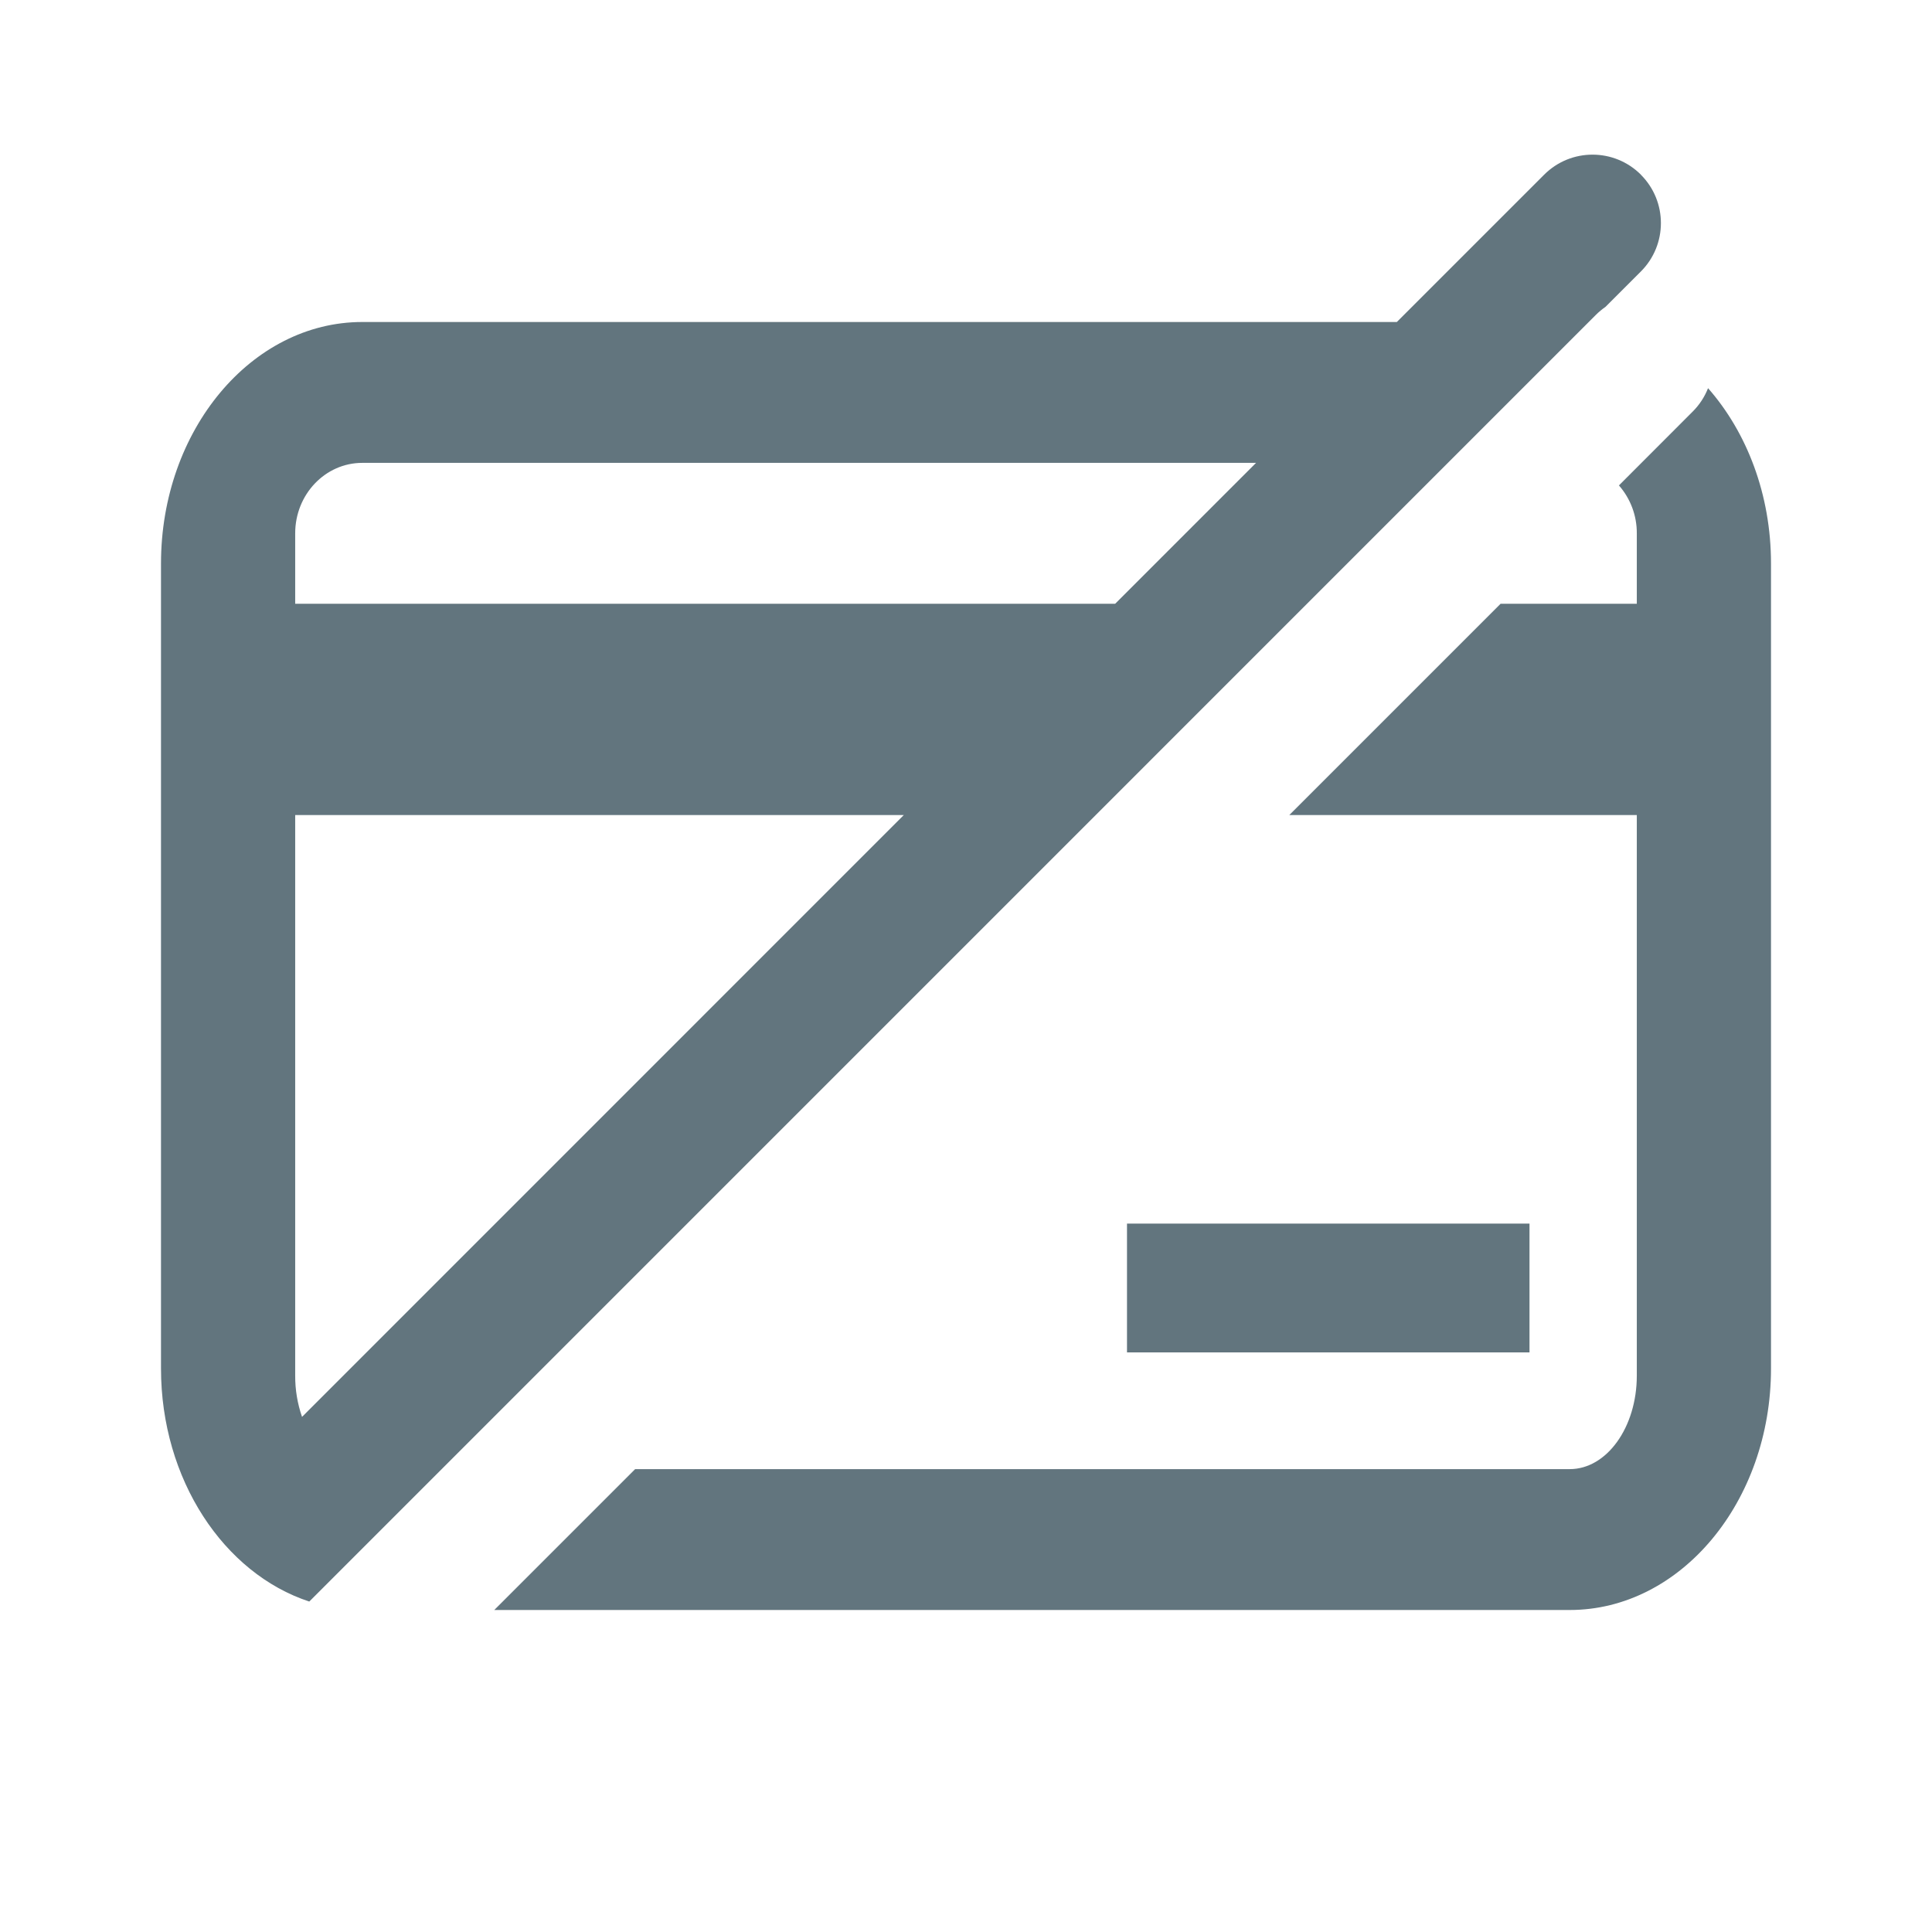
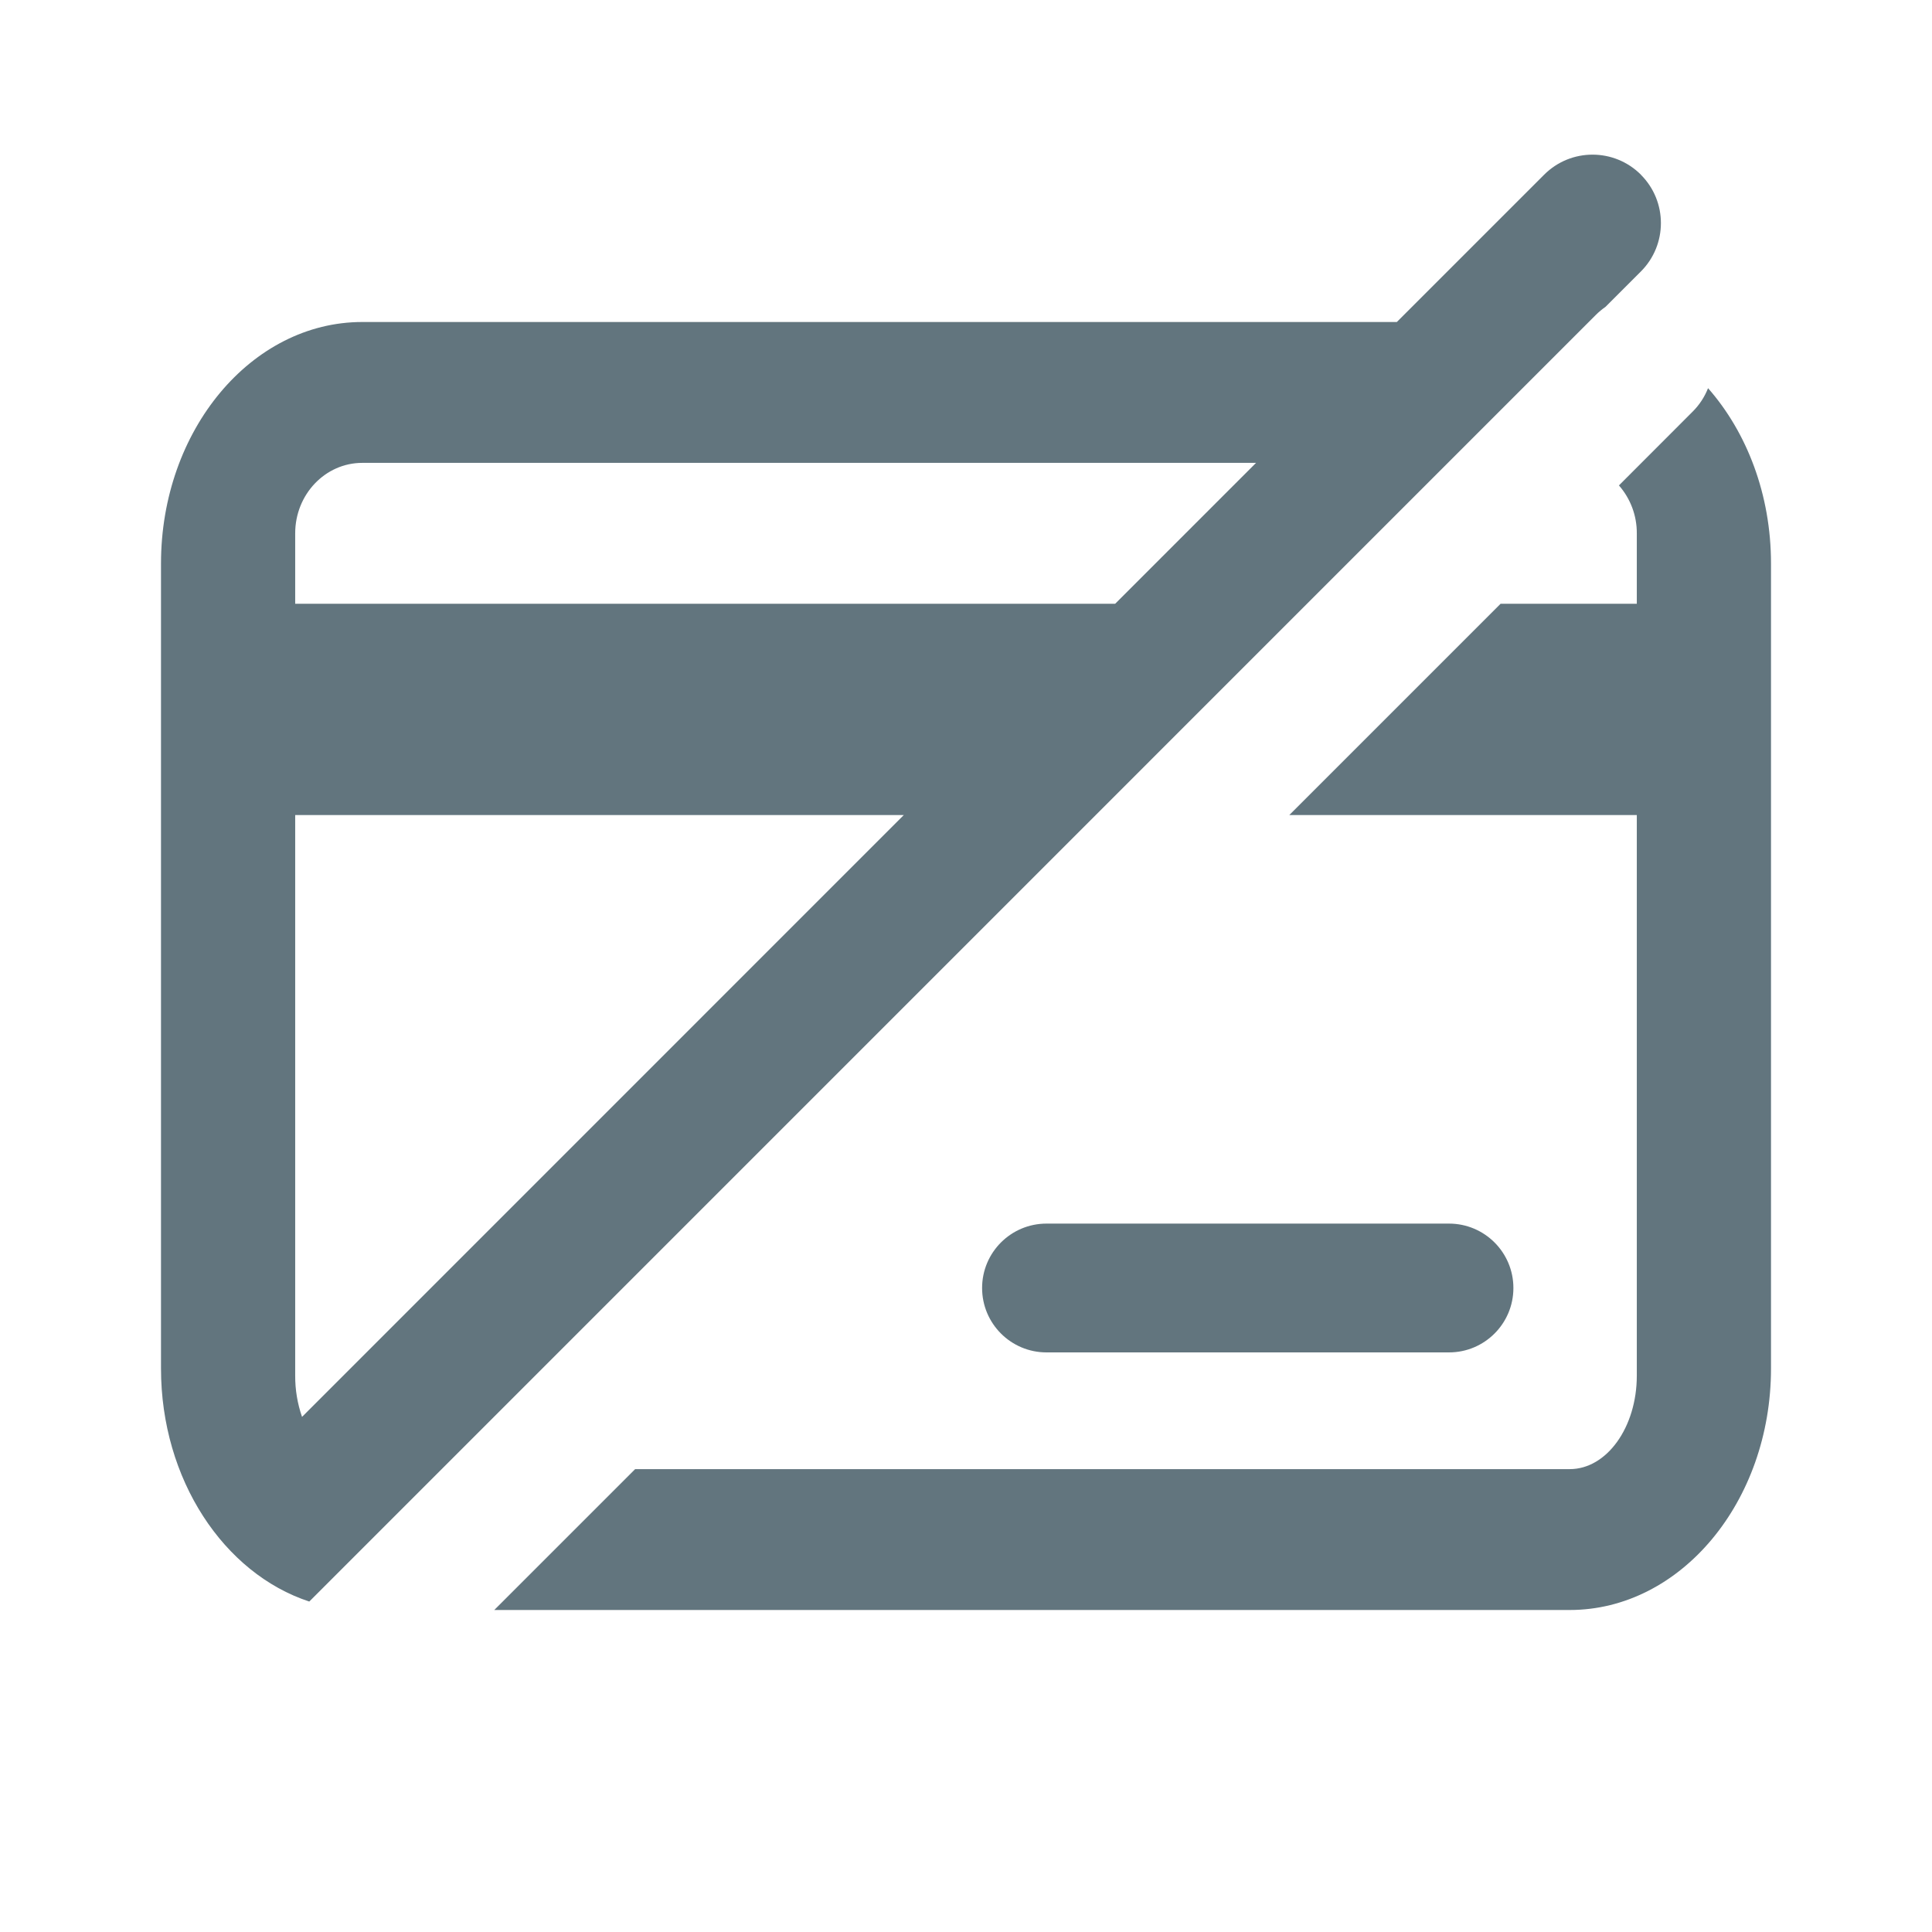
<svg xmlns="http://www.w3.org/2000/svg" fill="none" viewBox="0 0 24 24">
-   <path fill="#62757E" fill-rule="evenodd" d="M20.384 2.17a.85.85 0 0 0-1.202 0L17.352 4H4.5C3.122 4 2 5.346 2 7v10c0 1.38.782 2.547 1.842 2.895L19.824 3.912a.855.855 0 0 1 .12-.1l.44-.44a.85.85 0 0 0 0-1.201Zm.834 2.652a.848.848 0 0 1-.192.292l-.915.916a.896.896 0 0 1 .222.595V7.5h-1.692l-2.625 2.625h4.317v6.964c0 .641-.373 1.161-.833 1.161H7.89L6.14 20H19.5c1.378 0 2.5-1.346 2.5-3V7c0-.857-.3-1.63-.782-2.178ZM4.5 5.75h11.103l-1.75 1.75H3.667v-.875c0-.483.373-.875.833-.875Zm-.833 4.375h7.56l-7.475 7.476a1.54 1.54 0 0 1-.085-.512v-6.964ZM14 16.8h5v-1.6h-5v1.6Z" clip-rule="evenodd" />
+   <path fill="#62757E" fill-rule="evenodd" d="M20.384 2.17a.85.85 0 0 0-1.202 0L17.352 4H4.5C3.122 4 2 5.346 2 7v10c0 1.38.782 2.547 1.842 2.895L19.824 3.912a.855.855 0 0 1 .12-.1l.44-.44a.85.85 0 0 0 0-1.201Zm.834 2.652a.848.848 0 0 1-.192.292l-.915.916a.896.896 0 0 1 .222.595V7.5h-1.692l-2.625 2.625h4.317v6.964c0 .641-.373 1.161-.833 1.161H7.89L6.14 20H19.5c1.378 0 2.5-1.346 2.5-3V7c0-.857-.3-1.63-.782-2.178ZM4.5 5.75h11.103l-1.75 1.75H3.667v-.875c0-.483.373-.875.833-.875Zm-.833 4.375h7.56l-7.475 7.476a1.54 1.54 0 0 1-.085-.512v-6.964ZM13 15.2a.8.8 0 1 0 0 1.6h5a.8.8 0 0 0 0-1.6h-5Z" clip-rule="evenodd" />
</svg>
